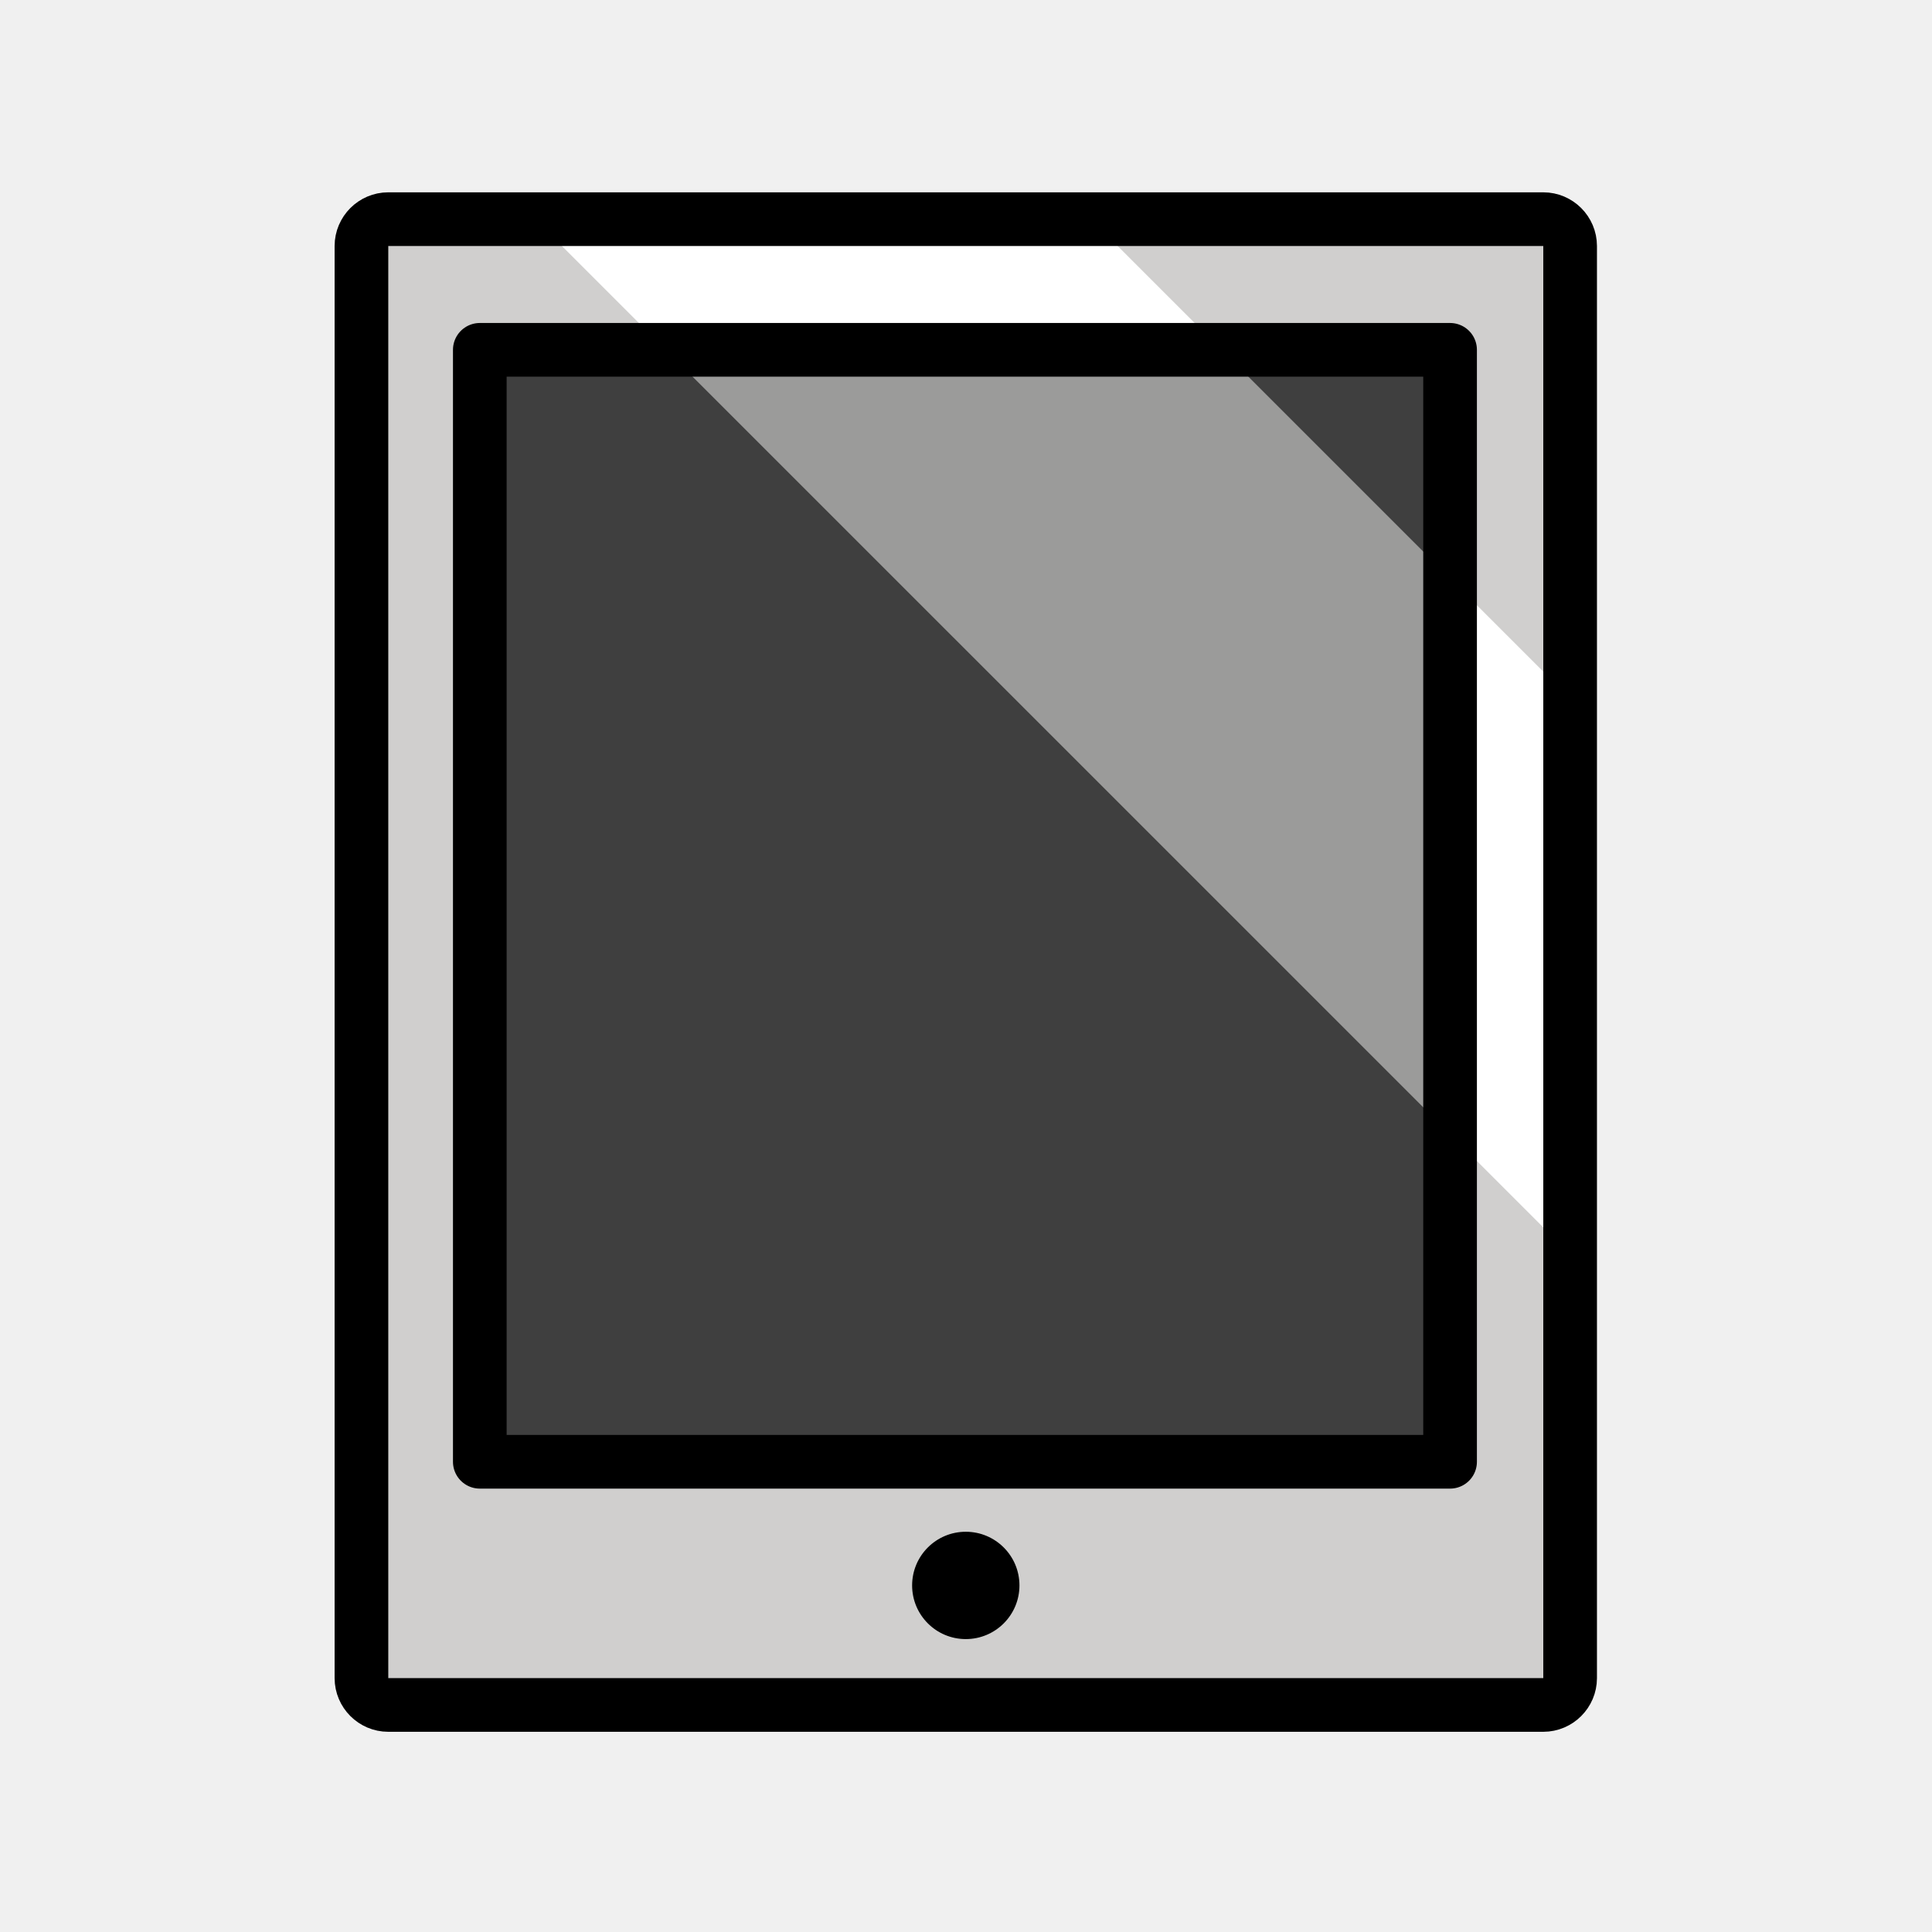
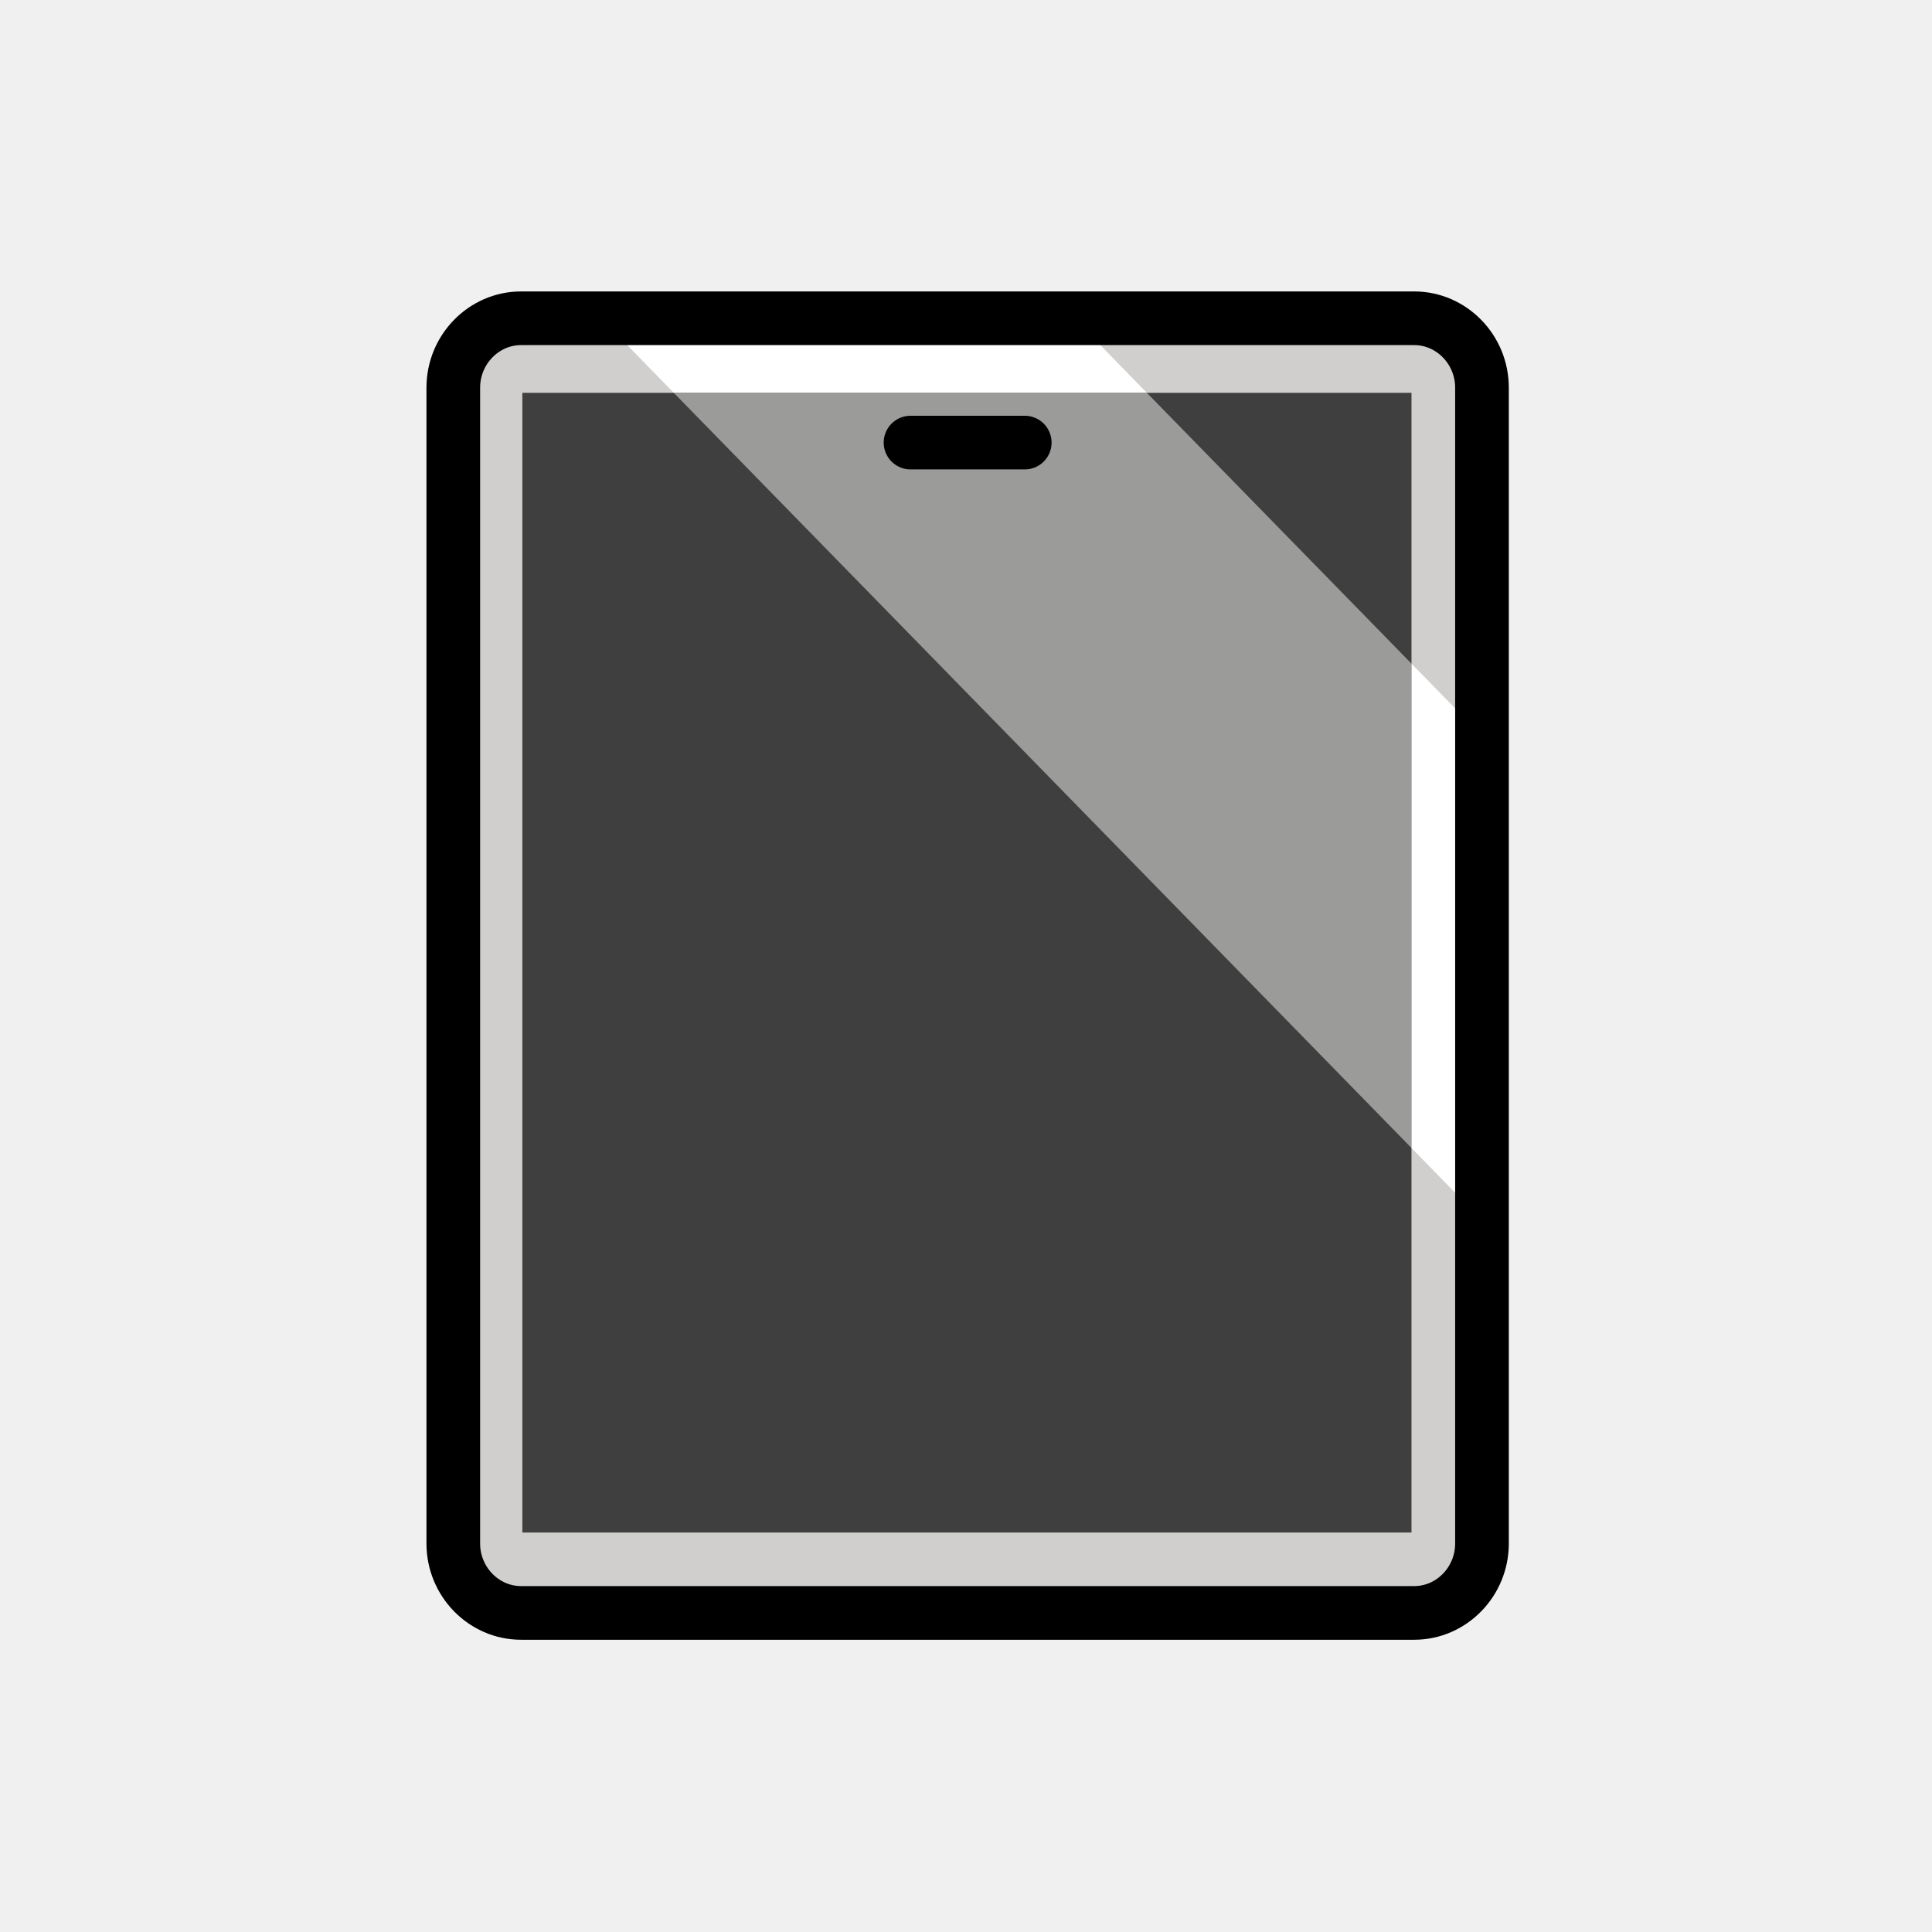
<svg xmlns="http://www.w3.org/2000/svg" id="emoji" viewBox="0 0 72 72">
  <g id="color">
-     <rect x="13.353" y="8.12" width="44.879" height="55.438" fill="#D0CFCE" stroke="none" />
-     <polygon fill="#FFFFFF" stroke="none" points="58.231,25.747 40.604,8.12 19.936,8.12 19.914,8.141 58.231,46.458" />
-     <rect x="17.881" y="13.037" width="36.159" height="41.439" fill="#3F3F3F" stroke="none" />
-     <polygon fill="#9B9B9A" stroke="none" points="54.04,42.266 54.04,21.555 45.522,13.037 24.81,13.037" />
+     <g id="color-2">
+       <rect x="16.793" y="11.82" rx="2.481" ry="2.481" width="38.195" height="48.306" fill="#d0cfce" />
+       <rect x="19.466" y="14.639" width="33.136" height="42.473" fill="#3f3f3f" />
+     </g>
  </g>
-   <g id="hair" />
-   <g id="skin" />
-   <g id="skin-shadow" />
+   <g id="skin-shadow">
+     <polygon fill="#fff" points="39.99 11.82 42.74 14.64 25.11 14.64 22.38 11.84 22.4 11.82 39.99 11.82" />
+     <polygon fill="#fff" points="54.99 27.18 54.99 45.23 52.6 42.78 52.6 24.73 54.99 27.18" />
+     <polygon fill="#9b9b9a" points="52.6 24.73 52.6 42.78 25.11 14.64 42.74 14.64 52.6 24.73" />
+   </g>
  <g id="line">
-     <path fill="none" stroke="#000000" stroke-linecap="round" stroke-linejoin="round" stroke-miterlimit="10" stroke-width="2" d="M13.47,62.539V9.167c0-0.55,0.45-1,1-1h43.044c0.55,0,1,0.45,1,1v53.372c0,0.55-0.45,1-1,1H14.47 C13.92,63.539,13.47,63.089,13.47,62.539z" />
-     <circle cx="35.992" cy="59.084" r="2" fill="#000000" stroke="none" />
-     <rect x="17.881" y="13.037" width="36.159" height="41.439" fill="none" stroke="#000000" stroke-linecap="round" stroke-linejoin="round" stroke-miterlimit="10" stroke-width="2" />
+     <g id="line-2">
+       <path fill="none" stroke="#000" stroke-linecap="round" stroke-linejoin="round" stroke-width="2" d="M16.893,57.523V14.447c0-1.422,1.137-2.586,2.526-2.586h33.284c1.389,0,2.526,1.164,2.526,2.586v43.076c0,1.422-1.137,2.586-2.526,2.586H19.419c-1.389,0-2.526-1.164-2.526-2.586Z" />
+     </g>
+     <polygon fill="none" stroke="#000" stroke-linecap="round" stroke-linejoin="round" stroke-width="2" points="33.933 16.494 38.189 16.494 38.189 16.494 33.933 16.494" />
  </g>
</svg>
